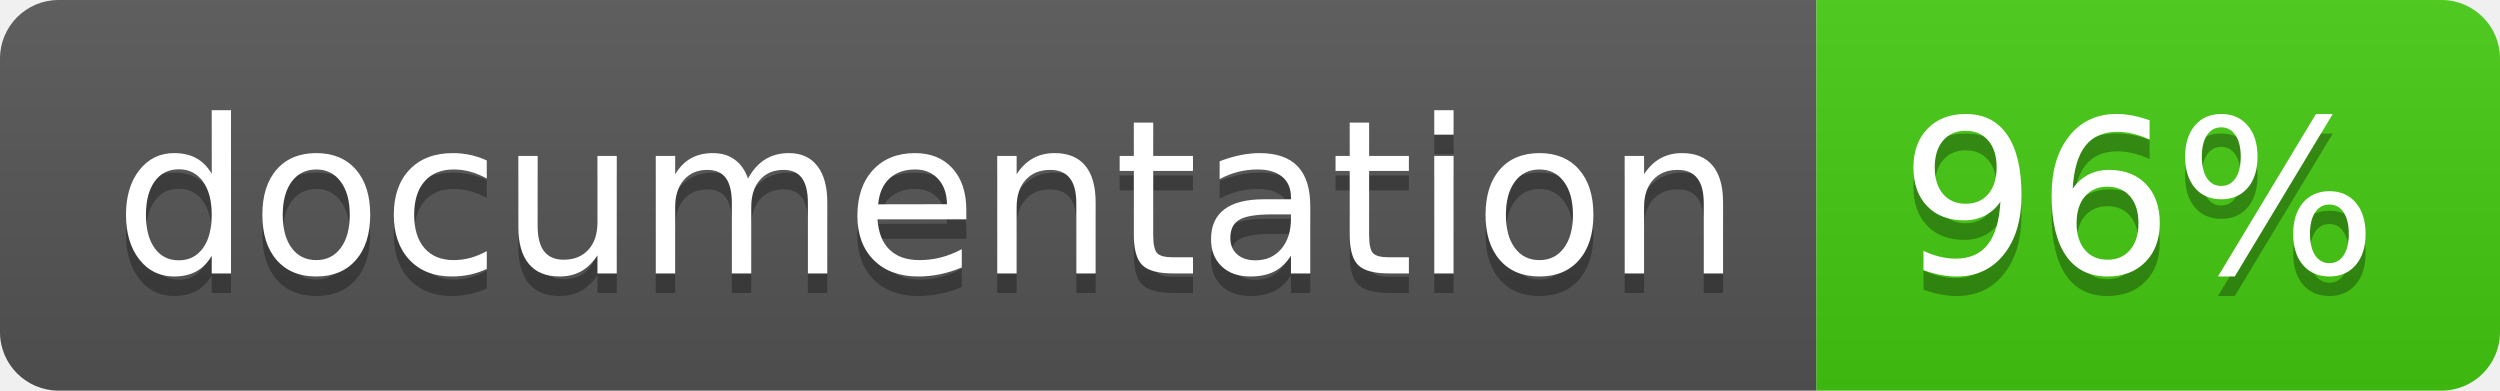
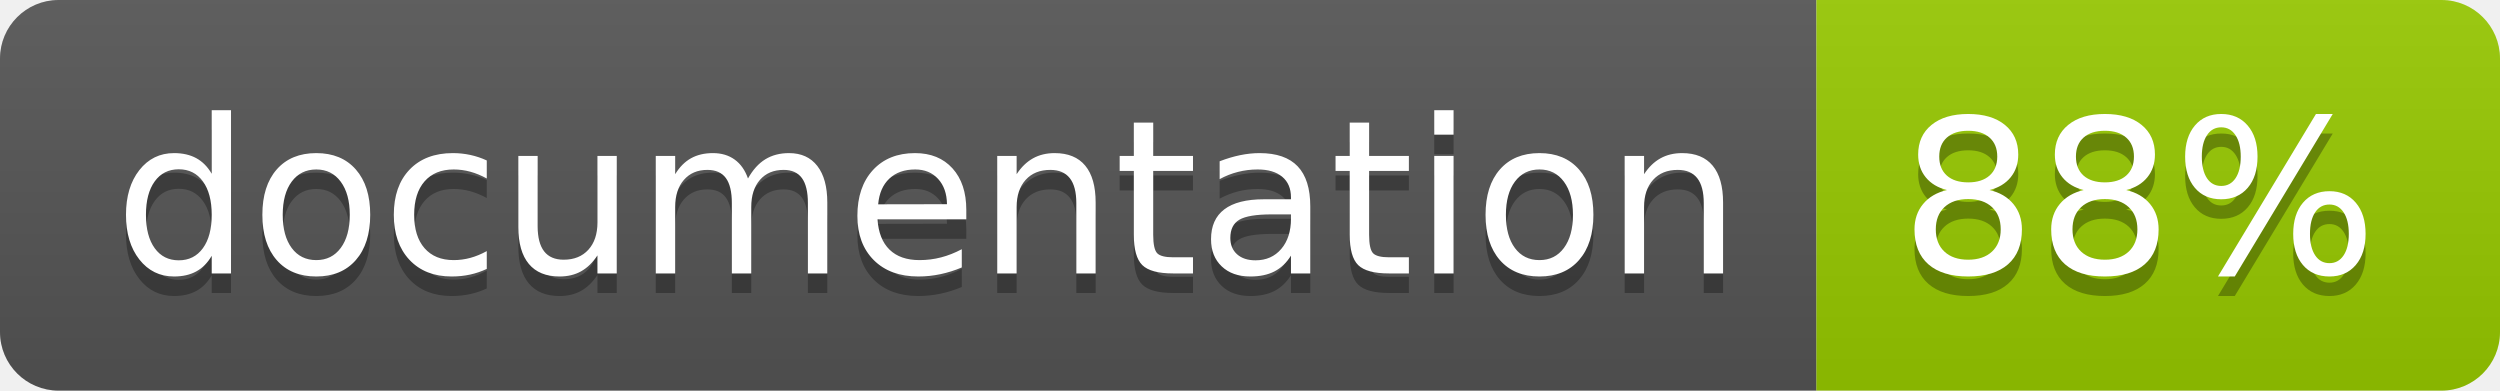
<svg xmlns="http://www.w3.org/2000/svg" width="128" height="20">
  <linearGradient id="b" x2="0" y2="100%">
    <stop offset="0" stop-color="#bbb" stop-opacity=".1" />
    <stop offset="1" stop-opacity=".1" />
  </linearGradient>
  <clipPath id="a">
    <rect width="128" height="20" rx="3" fill="#fff" />
  </clipPath>
  <g clip-path="url(#a)">
    <path fill="#555" d="M0 0h93v20H0z" />
-     <path fill="#4c1" d="M93 0h35v20H93z" />
+     <path fill="#97CA00" d="M93 0h35v20H93z" />
    <path fill="url(#b)" d="M0 0h128v20H0z" />
  </g>
  <g fill="#fff" text-anchor="middle" font-family="DejaVu Sans,Verdana,Geneva,sans-serif" font-size="110">
    <text x="475" y="150" fill="#010101" fill-opacity=".3" transform="scale(.1)" textLength="830">
      documentation
    </text>
    <text x="475" y="140" transform="scale(.1)" textLength="830">
      documentation
    </text>
    <text x="1095" y="150" fill="#010101" fill-opacity=".3" transform="scale(.1)" textLength="250">
-       96%
+       88%
    </text>
    <text x="1095" y="140" transform="scale(.1)" textLength="250">
-       96%
+       88%
    </text>
  </g>
</svg>
